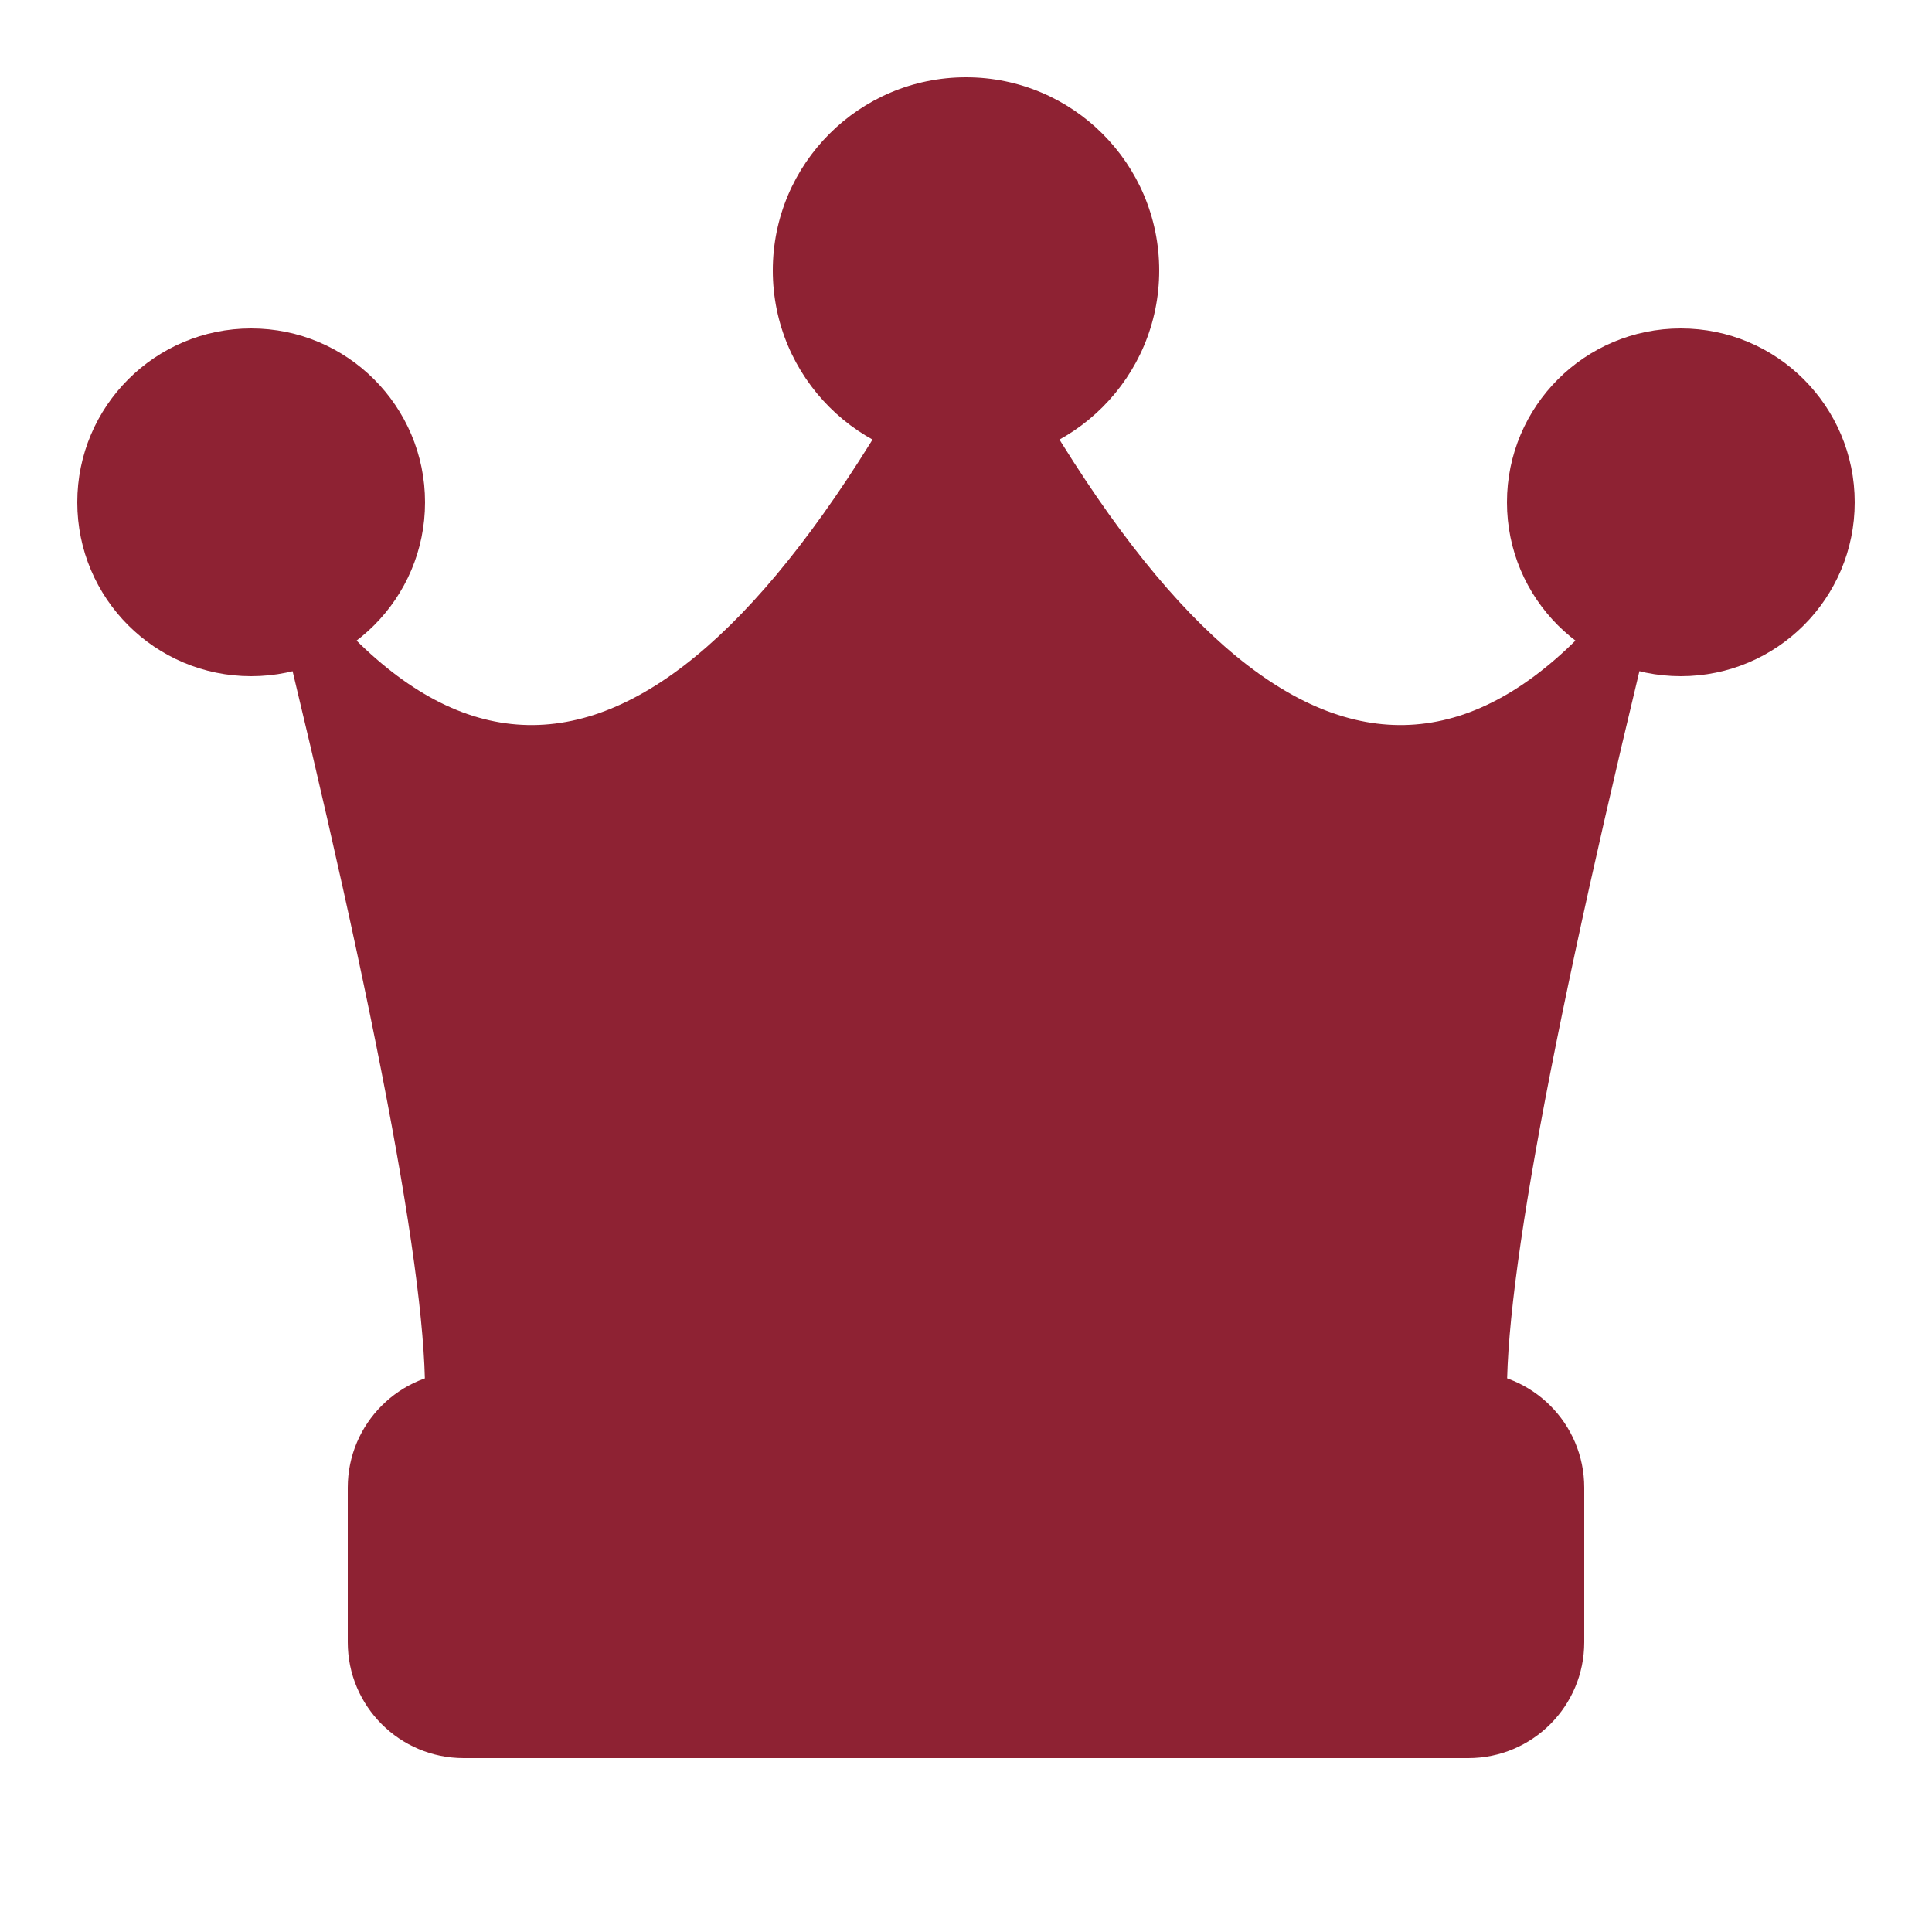
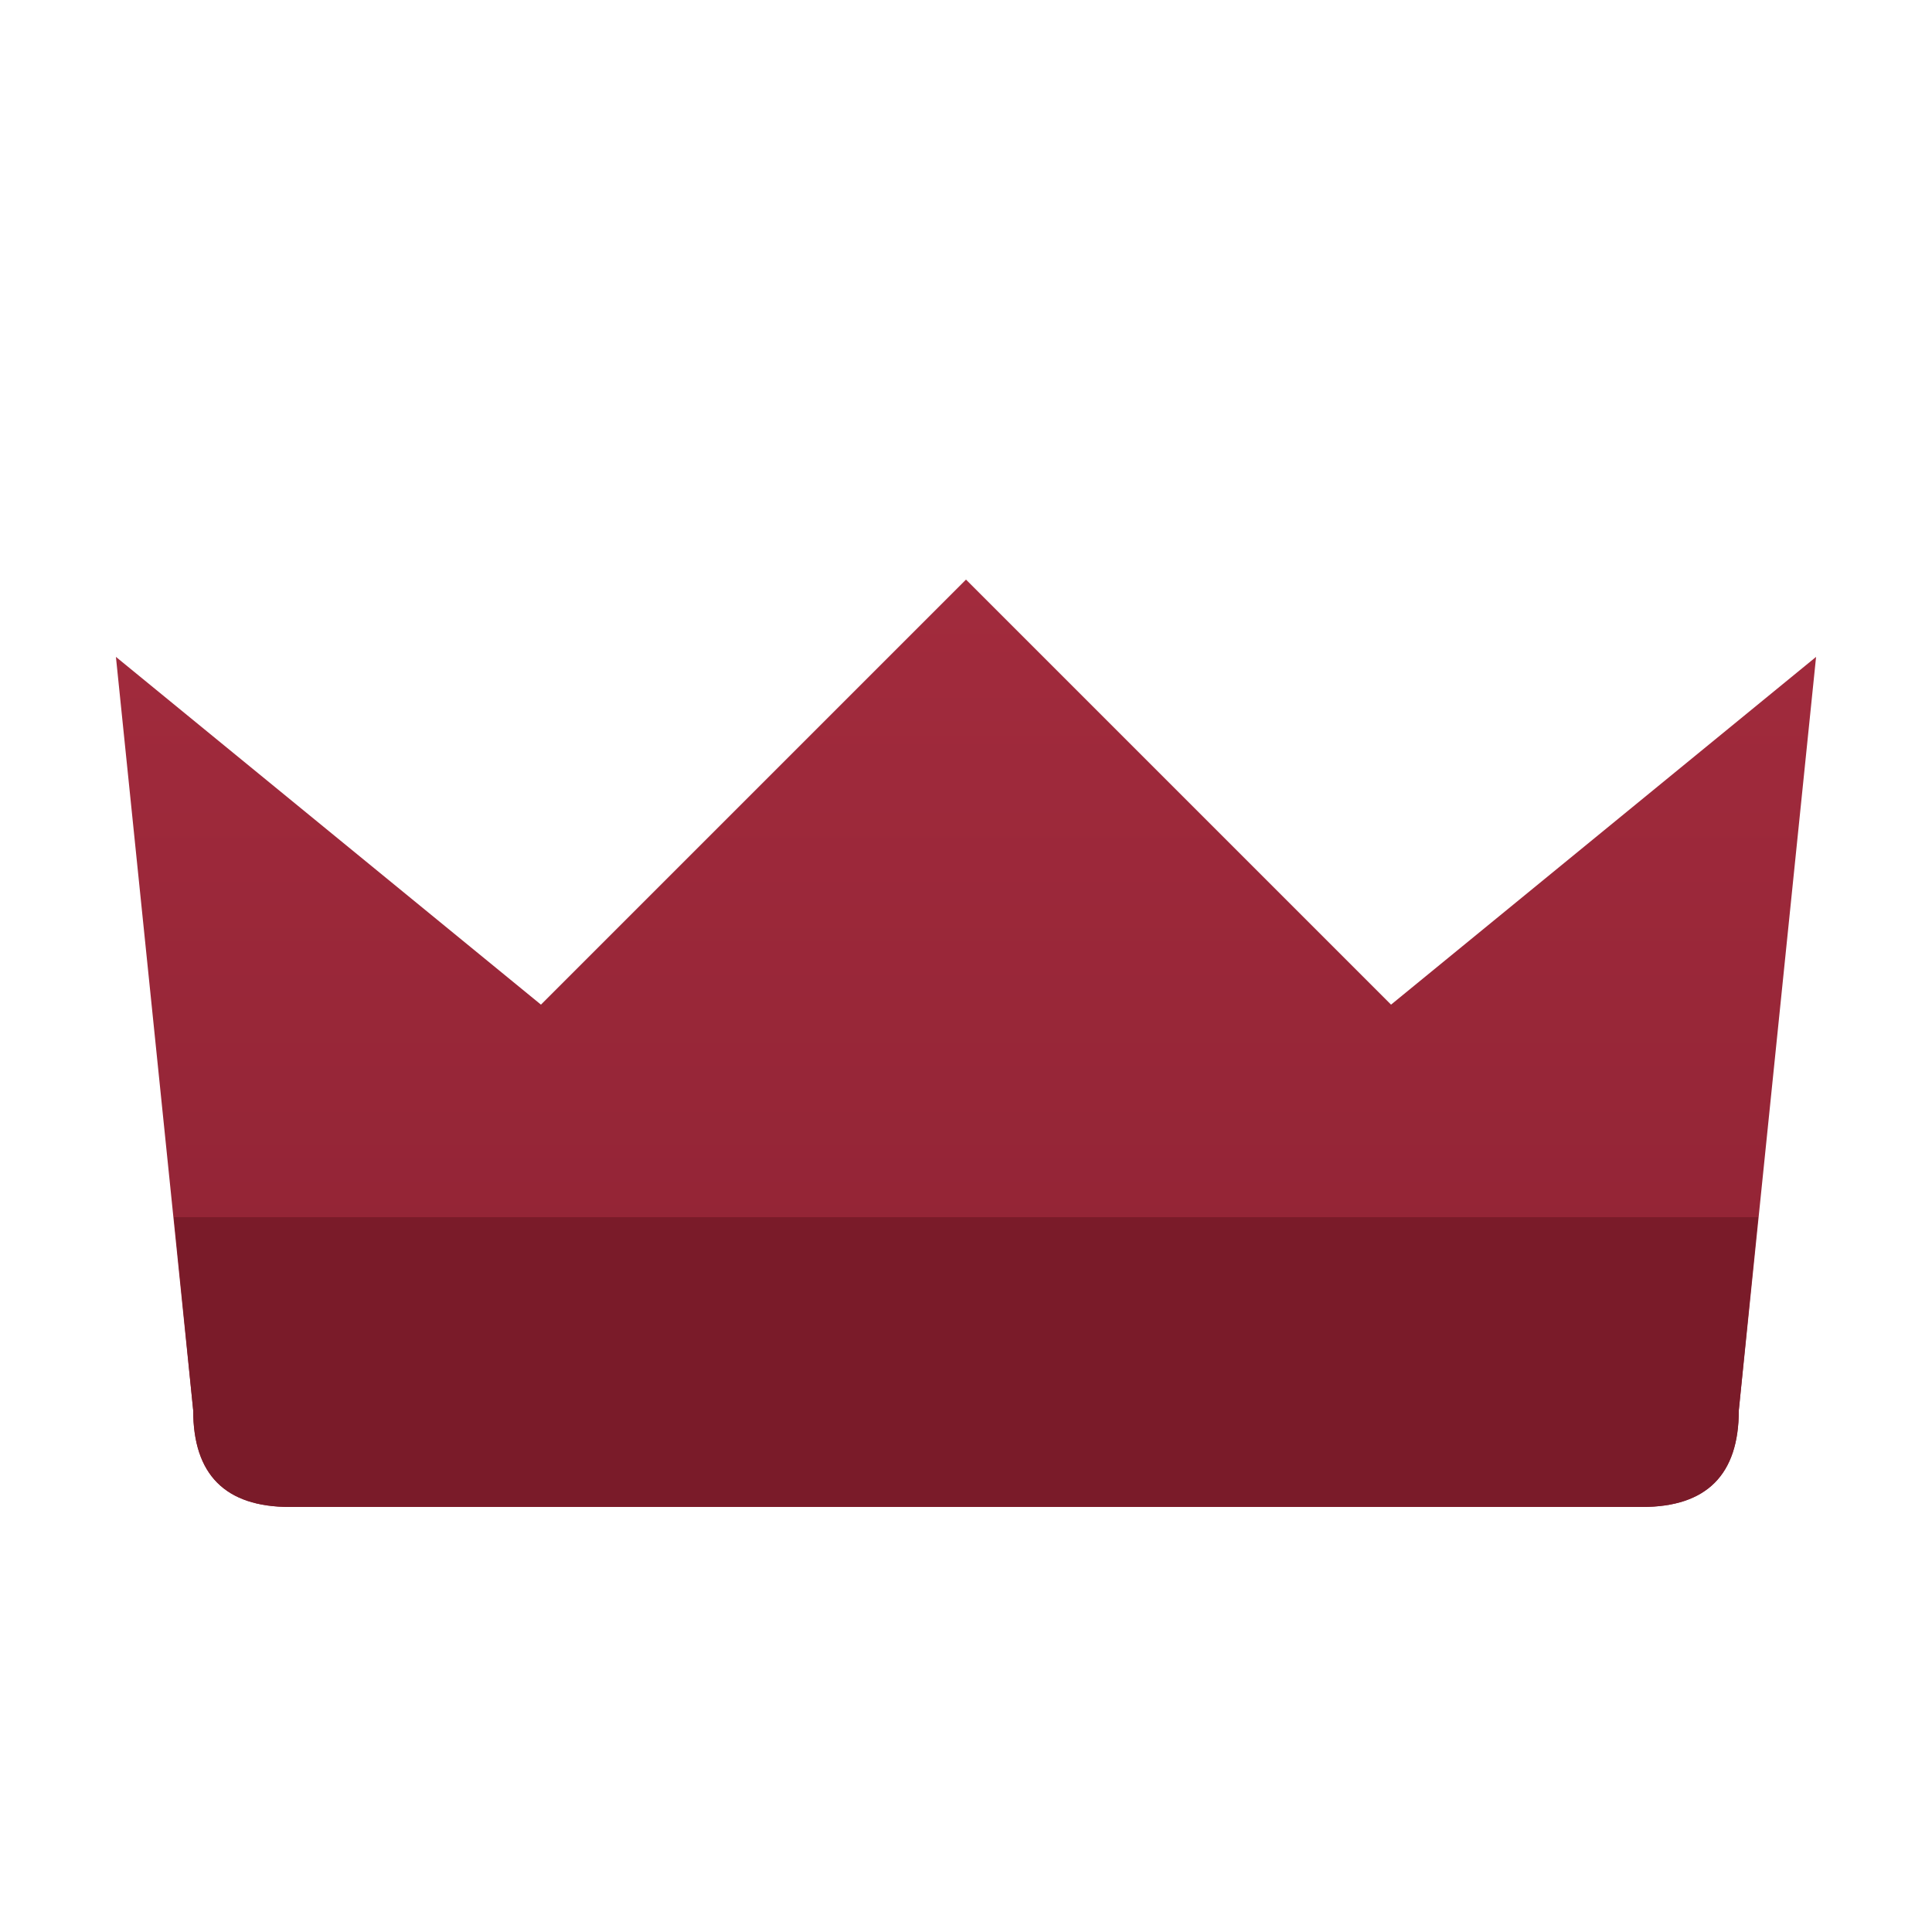
<svg xmlns="http://www.w3.org/2000/svg" viewBox="0 0 100 100" role="img" aria-label="Příběh utajené královny ikona">
-   <g fill="#8E2233">
-     <circle cx="13" cy="26" r="9" />
-     <circle cx="50" cy="14" r="10" />
-     <circle cx="87" cy="26" r="9" />
-     <path d="M13 26 Q22 62 22 72 L78 72 Q78 62 87 26 Q70 54 50 14 Q30 54 13 26 Z" />
-     <rect x="18" y="71" width="64" height="20" rx="6" />
-   </g>
+   <defs>
+     <linearGradient id="k" x1="0" y1="0" x2="0" y2="1">
+       <stop offset="0" stop-color="#A22B3D" />
+       <stop offset="1" stop-color="#8E2233" />
+     </linearGradient>
+   </defs>
+   <path d="M6 34 L28 52 L50 30 L72 52 L94 34 L90 73 Q90 78 85 78 L15 78 Q10 78 10 73 Z" fill="url(#k)" />
+   <path d="M9 63 L91 63 L90 73 Q90 78 85 78 L15 78 Q10 78 10 73 Z" fill="#7A1B29" />
</svg>
